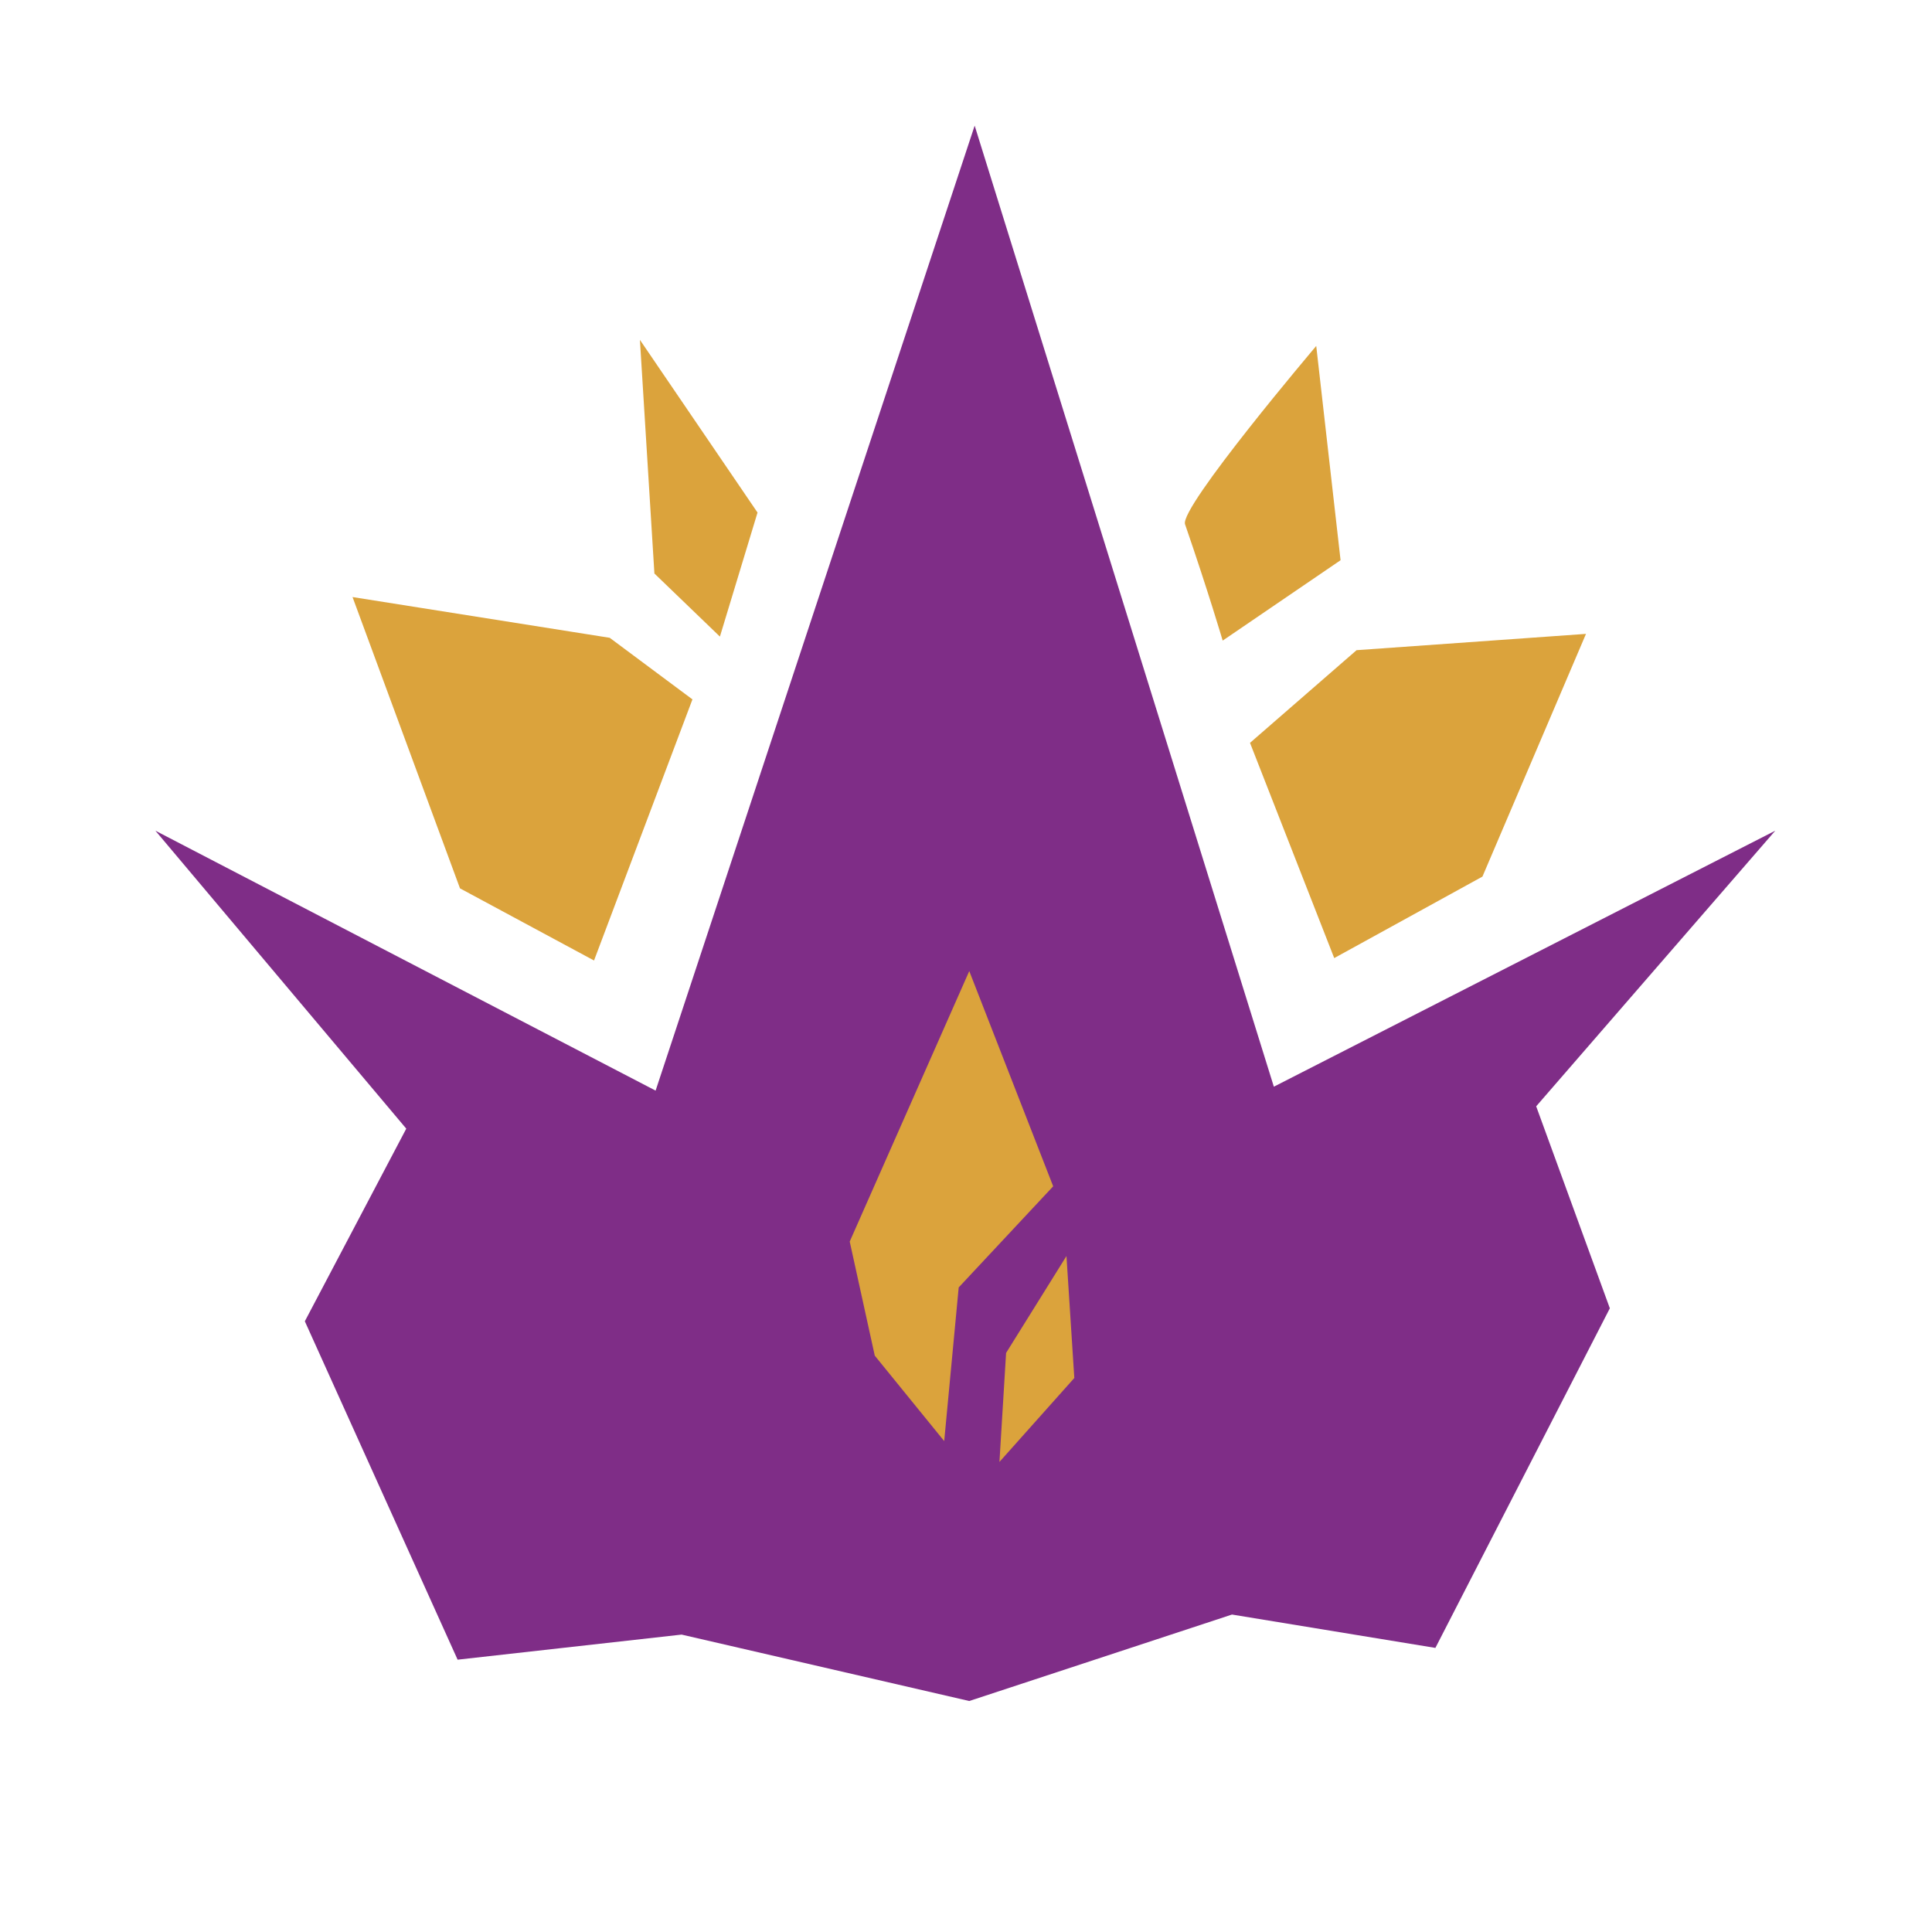
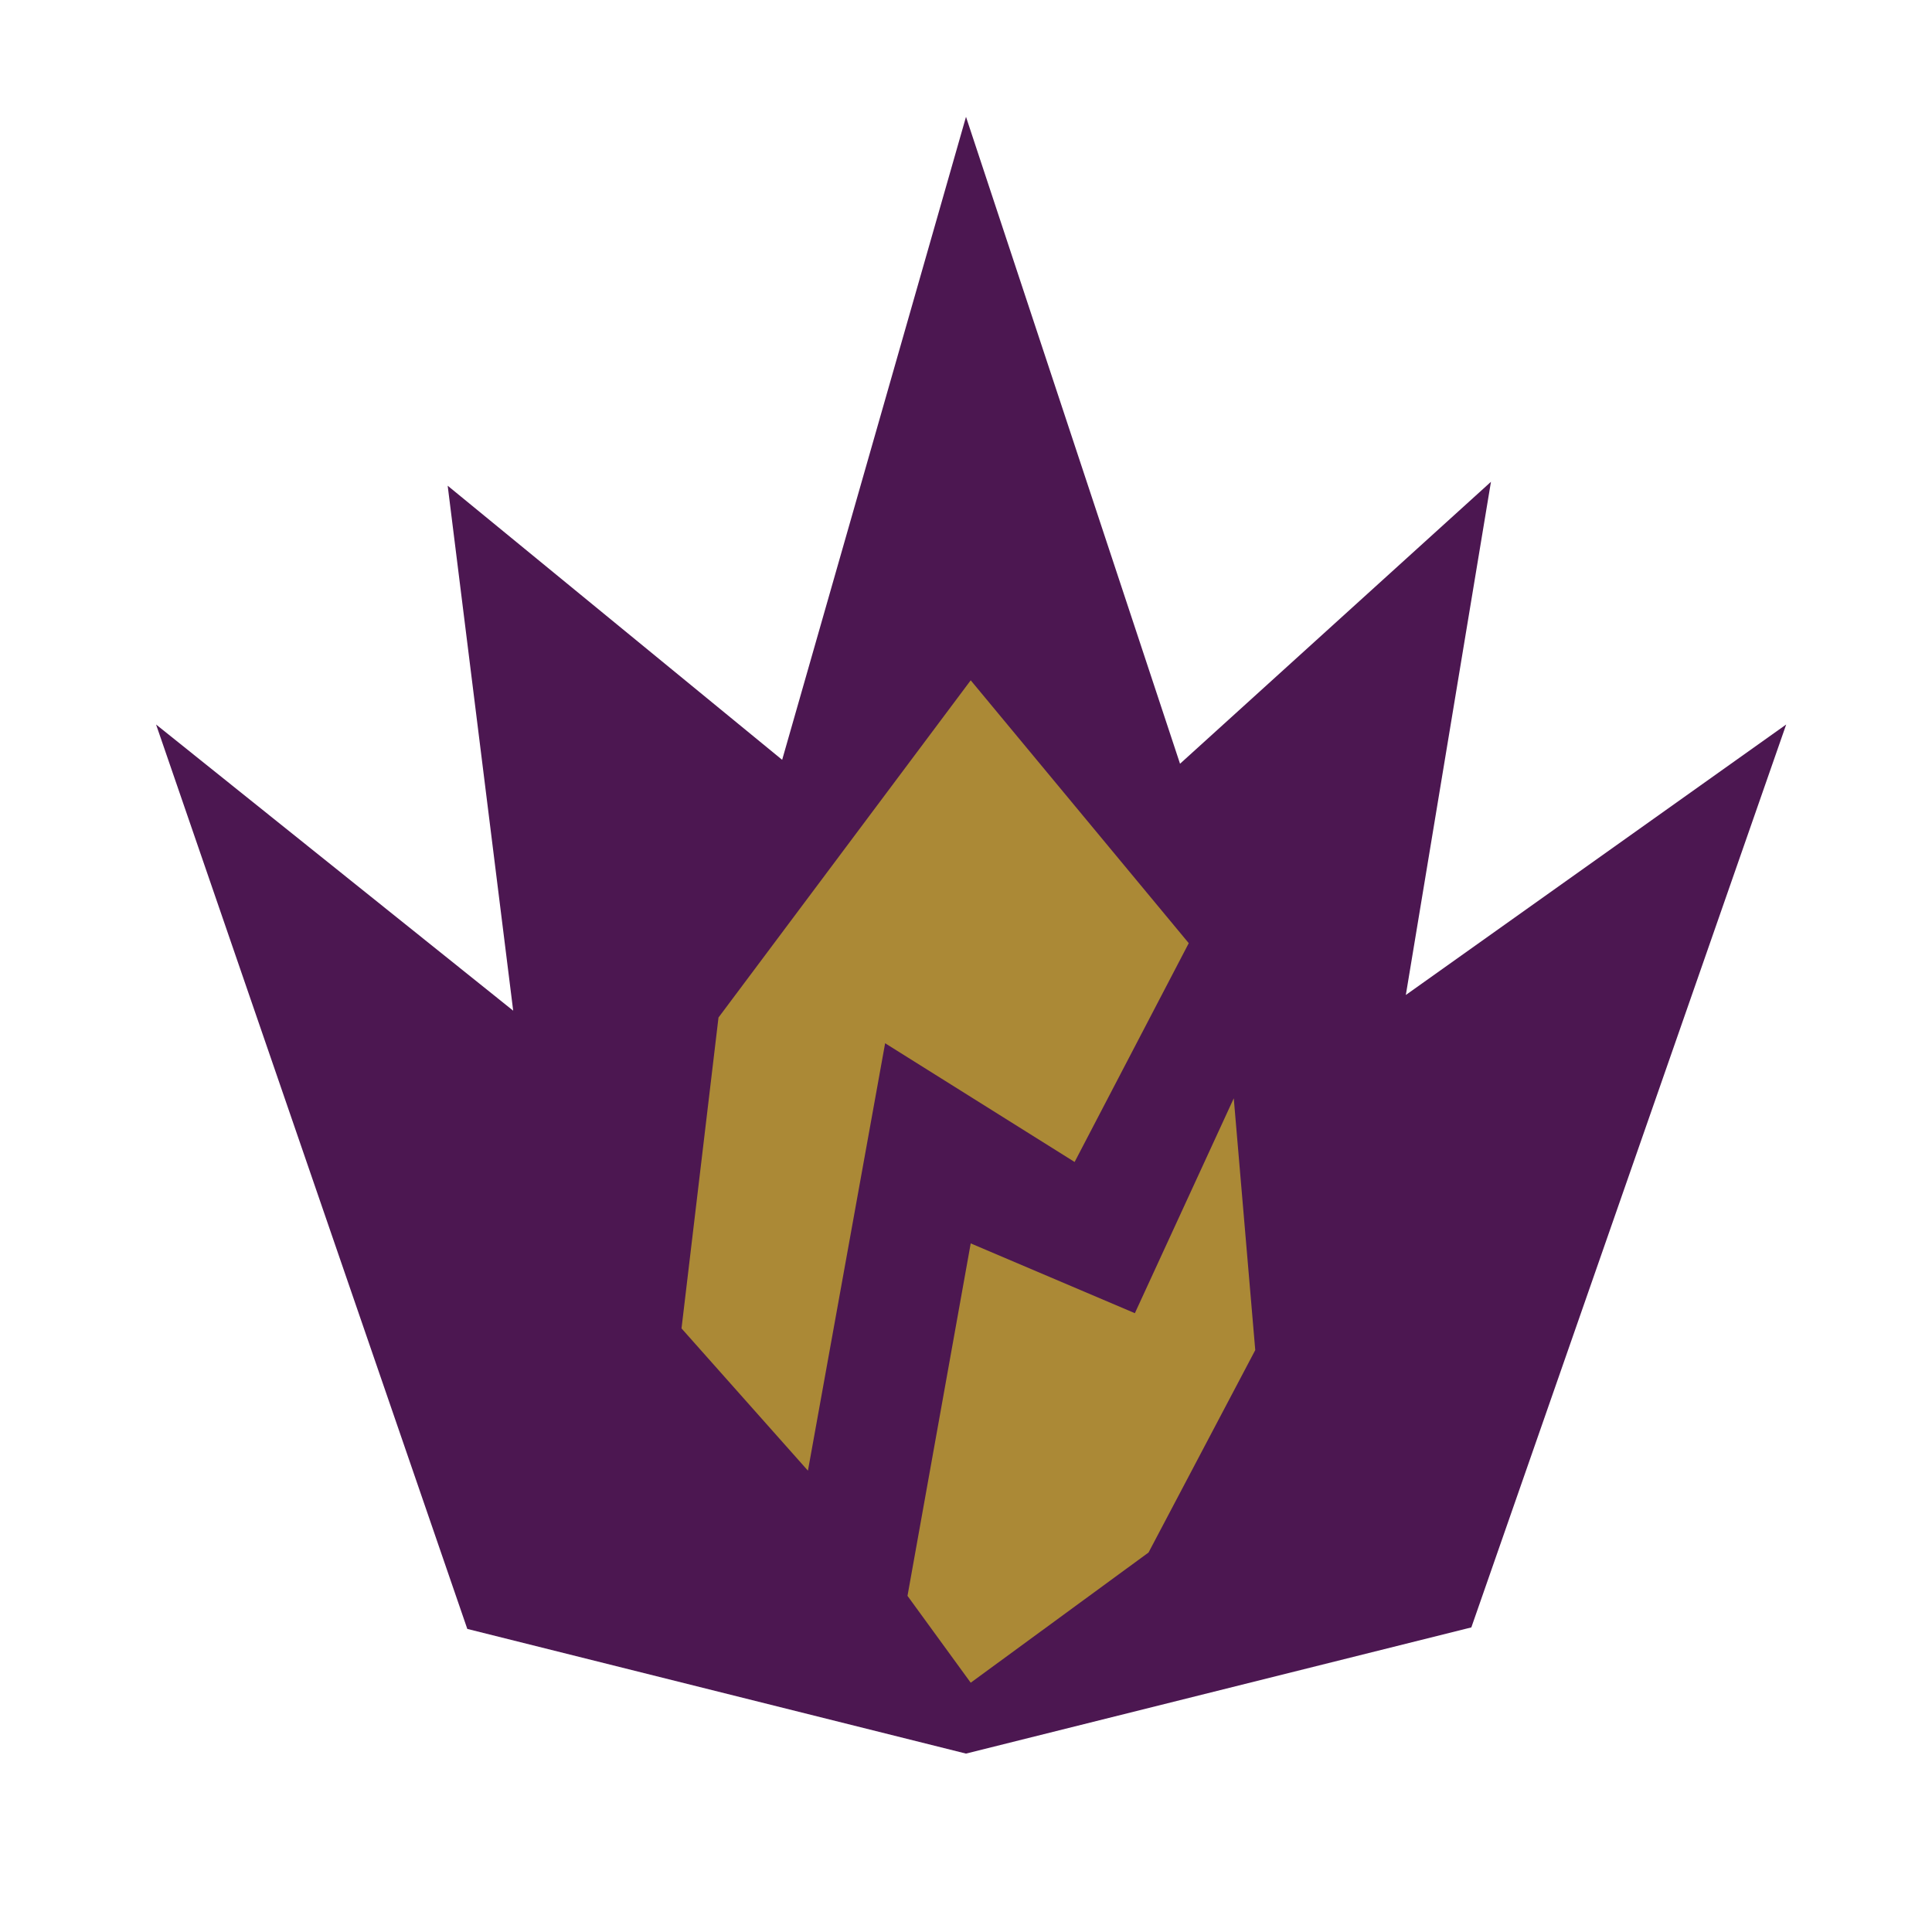
<svg xmlns="http://www.w3.org/2000/svg" width="0.213in" height="0.213in" viewBox="0 0 64 64">
-   <path id="Sans nom" stroke-width="1" d="M 10.098 43.769 L 15.159 54.979 L 22.579 54.148 L 32.108 56.348 L 40.811 53.484 L 47.549 54.589 L 53.328 43.339 L 50.888 36.648 L 58.808 27.518 L 42.198 35.998 L 32.287 4.162 L 21.718 36.128 L 5.148 27.518 L 13.458 37.388 L 10.098 43.769 Z" style="fill: rgb(127, 45, 135);" />
-   <path id="Sans nom" stroke-width="1" d="M 19.678 31.818 L 15.238 29.428 L 11.678 19.778 L 20.198 21.128 L 22.938 23.168 L 19.678 31.818 Z M 23.848 21.088 L 25.094 16.979 L 21.198 11.258 L 21.678 18.998 L 23.848 21.088 Z M 40.503 21.221 L 44.408 18.558 L 43.602 11.46 C 43.602 11.46 39.065 16.812 39.256 17.366 C 40.024 19.594 40.503 21.221 40.503 21.221 Z M 44.198 31.738 L 49.108 29.038 L 52.538 20.998 L 44.938 21.538 L 41.408 24.608 L 44.198 31.738 Z M 35.328 41.608 L 33.328 44.818 L 33.108 48.428 L 35.588 45.648 L 35.328 41.608 Z M 32.108 32.168 L 28.148 41.128 L 28.978 44.908 L 31.278 47.738 L 31.758 42.648 L 34.888 39.298 L 32.108 32.168 Z" style="fill: rgb(219, 163, 60);" />
+   <path id="Sans nom" d="M 32 58.09 C 32 58.09 15.48 53.96 15.48 53.96 C 15.48 53.96 5.17 24 5.17 24 C 5.17 24 17 33.48 17 33.48 C 17 33.48 14.83 16.09 14.83 16.09 C 14.83 16.09 25.91 25.17 25.91 25.17 C 25.91 25.17 32 3.87 32 3.87 C 32 3.87 39.09 25.3 39.09 25.3 C 39.09 25.3 49.39 15.96 49.39 15.96 C 49.39 15.96 46.57 32.96 46.57 32.96 C 46.57 32.96 59.17 24 59.17 24 C 59.17 24 48.74 53.91 48.74 53.91 C 48.74 53.91 32 58.09 32 58.09 Z" style="fill: rgb(76, 23, 81); stroke: rgb(255, 255, 255); paint-order: stroke; stroke-width: 6px;" />
+   <path id="Sans nom" stroke-width="1" d="M 32.156 41.189 C 32.156 41.189 30.062 52.865 30.062 52.865 C 30.062 52.865 32.156 55.742 32.156 55.742 C 32.156 55.742 38.047 51.429 38.047 51.429 C 38.047 51.429 41.582 44.724 41.582 44.724 C 41.582 44.724 40.87 36.383 40.87 36.383 C 40.87 36.383 37.594 43.501 37.594 43.501 C 37.594 43.501 32.156 41.189 32.156 41.189 Z M 32.156 22.536 C 32.156 22.536 23.801 33.707 23.801 33.707 C 23.801 33.707 22.576 44.005 22.576 44.005 C 22.576 44.005 26.764 48.718 26.764 48.718 C 26.764 48.718 29.321 34.559 29.321 34.559 C 29.321 34.559 35.598 38.492 35.598 38.492 C 35.598 38.492 39.379 31.244 39.379 31.244 C 39.379 31.244 32.156 22.536 32.156 22.536 Z" style="fill: rgb(171, 137, 54);" />
</svg>
